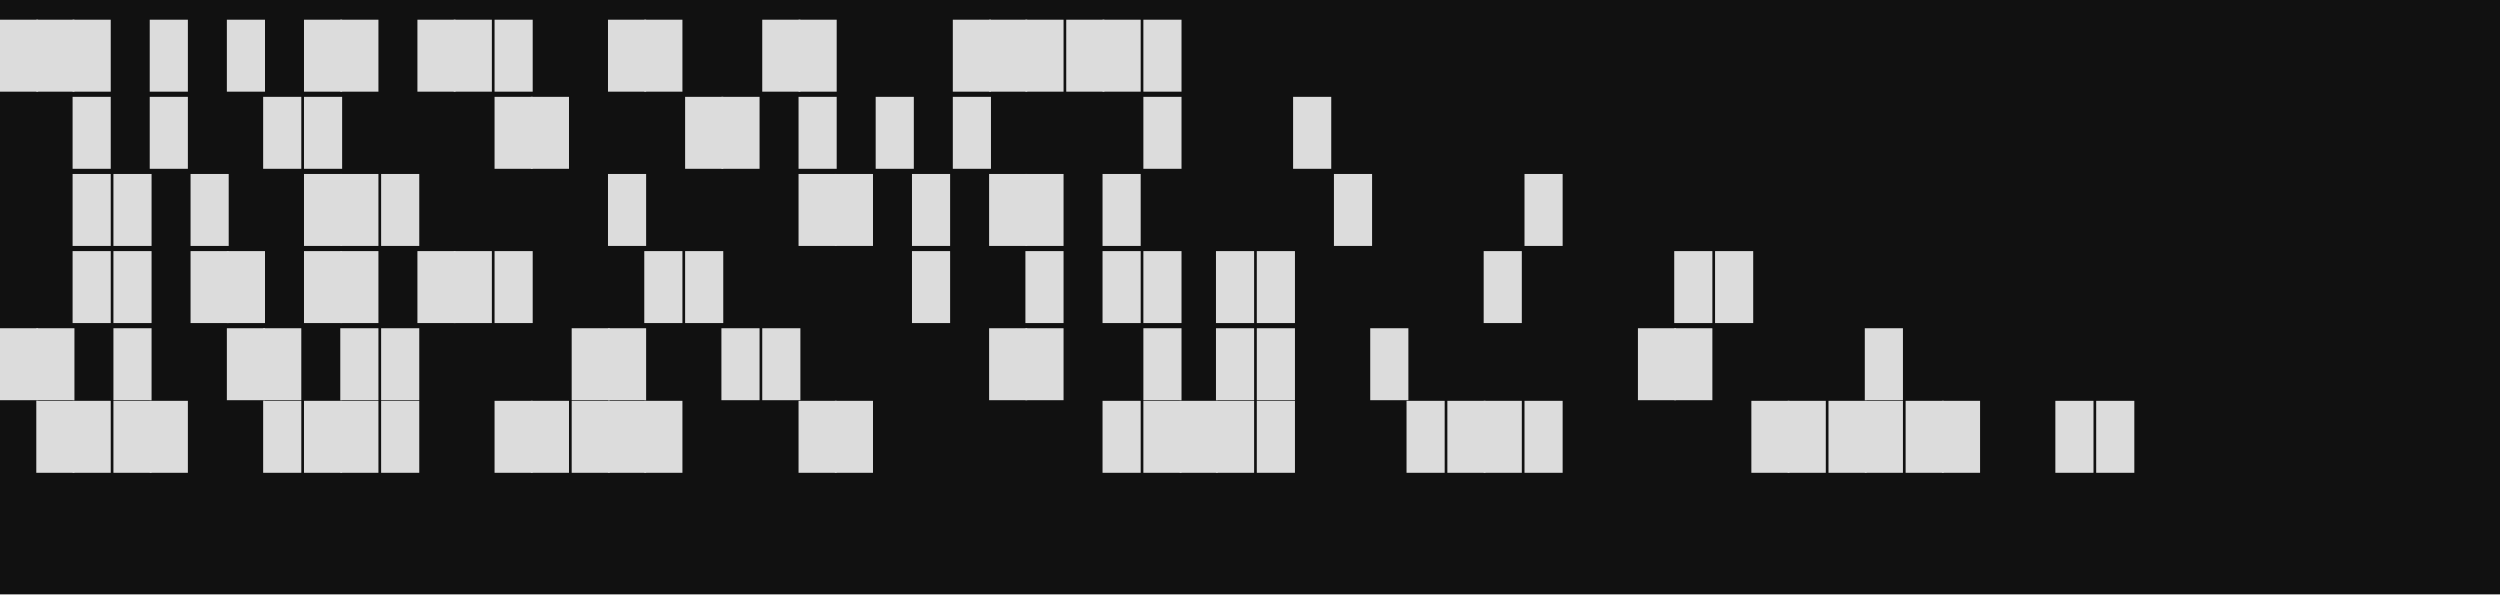
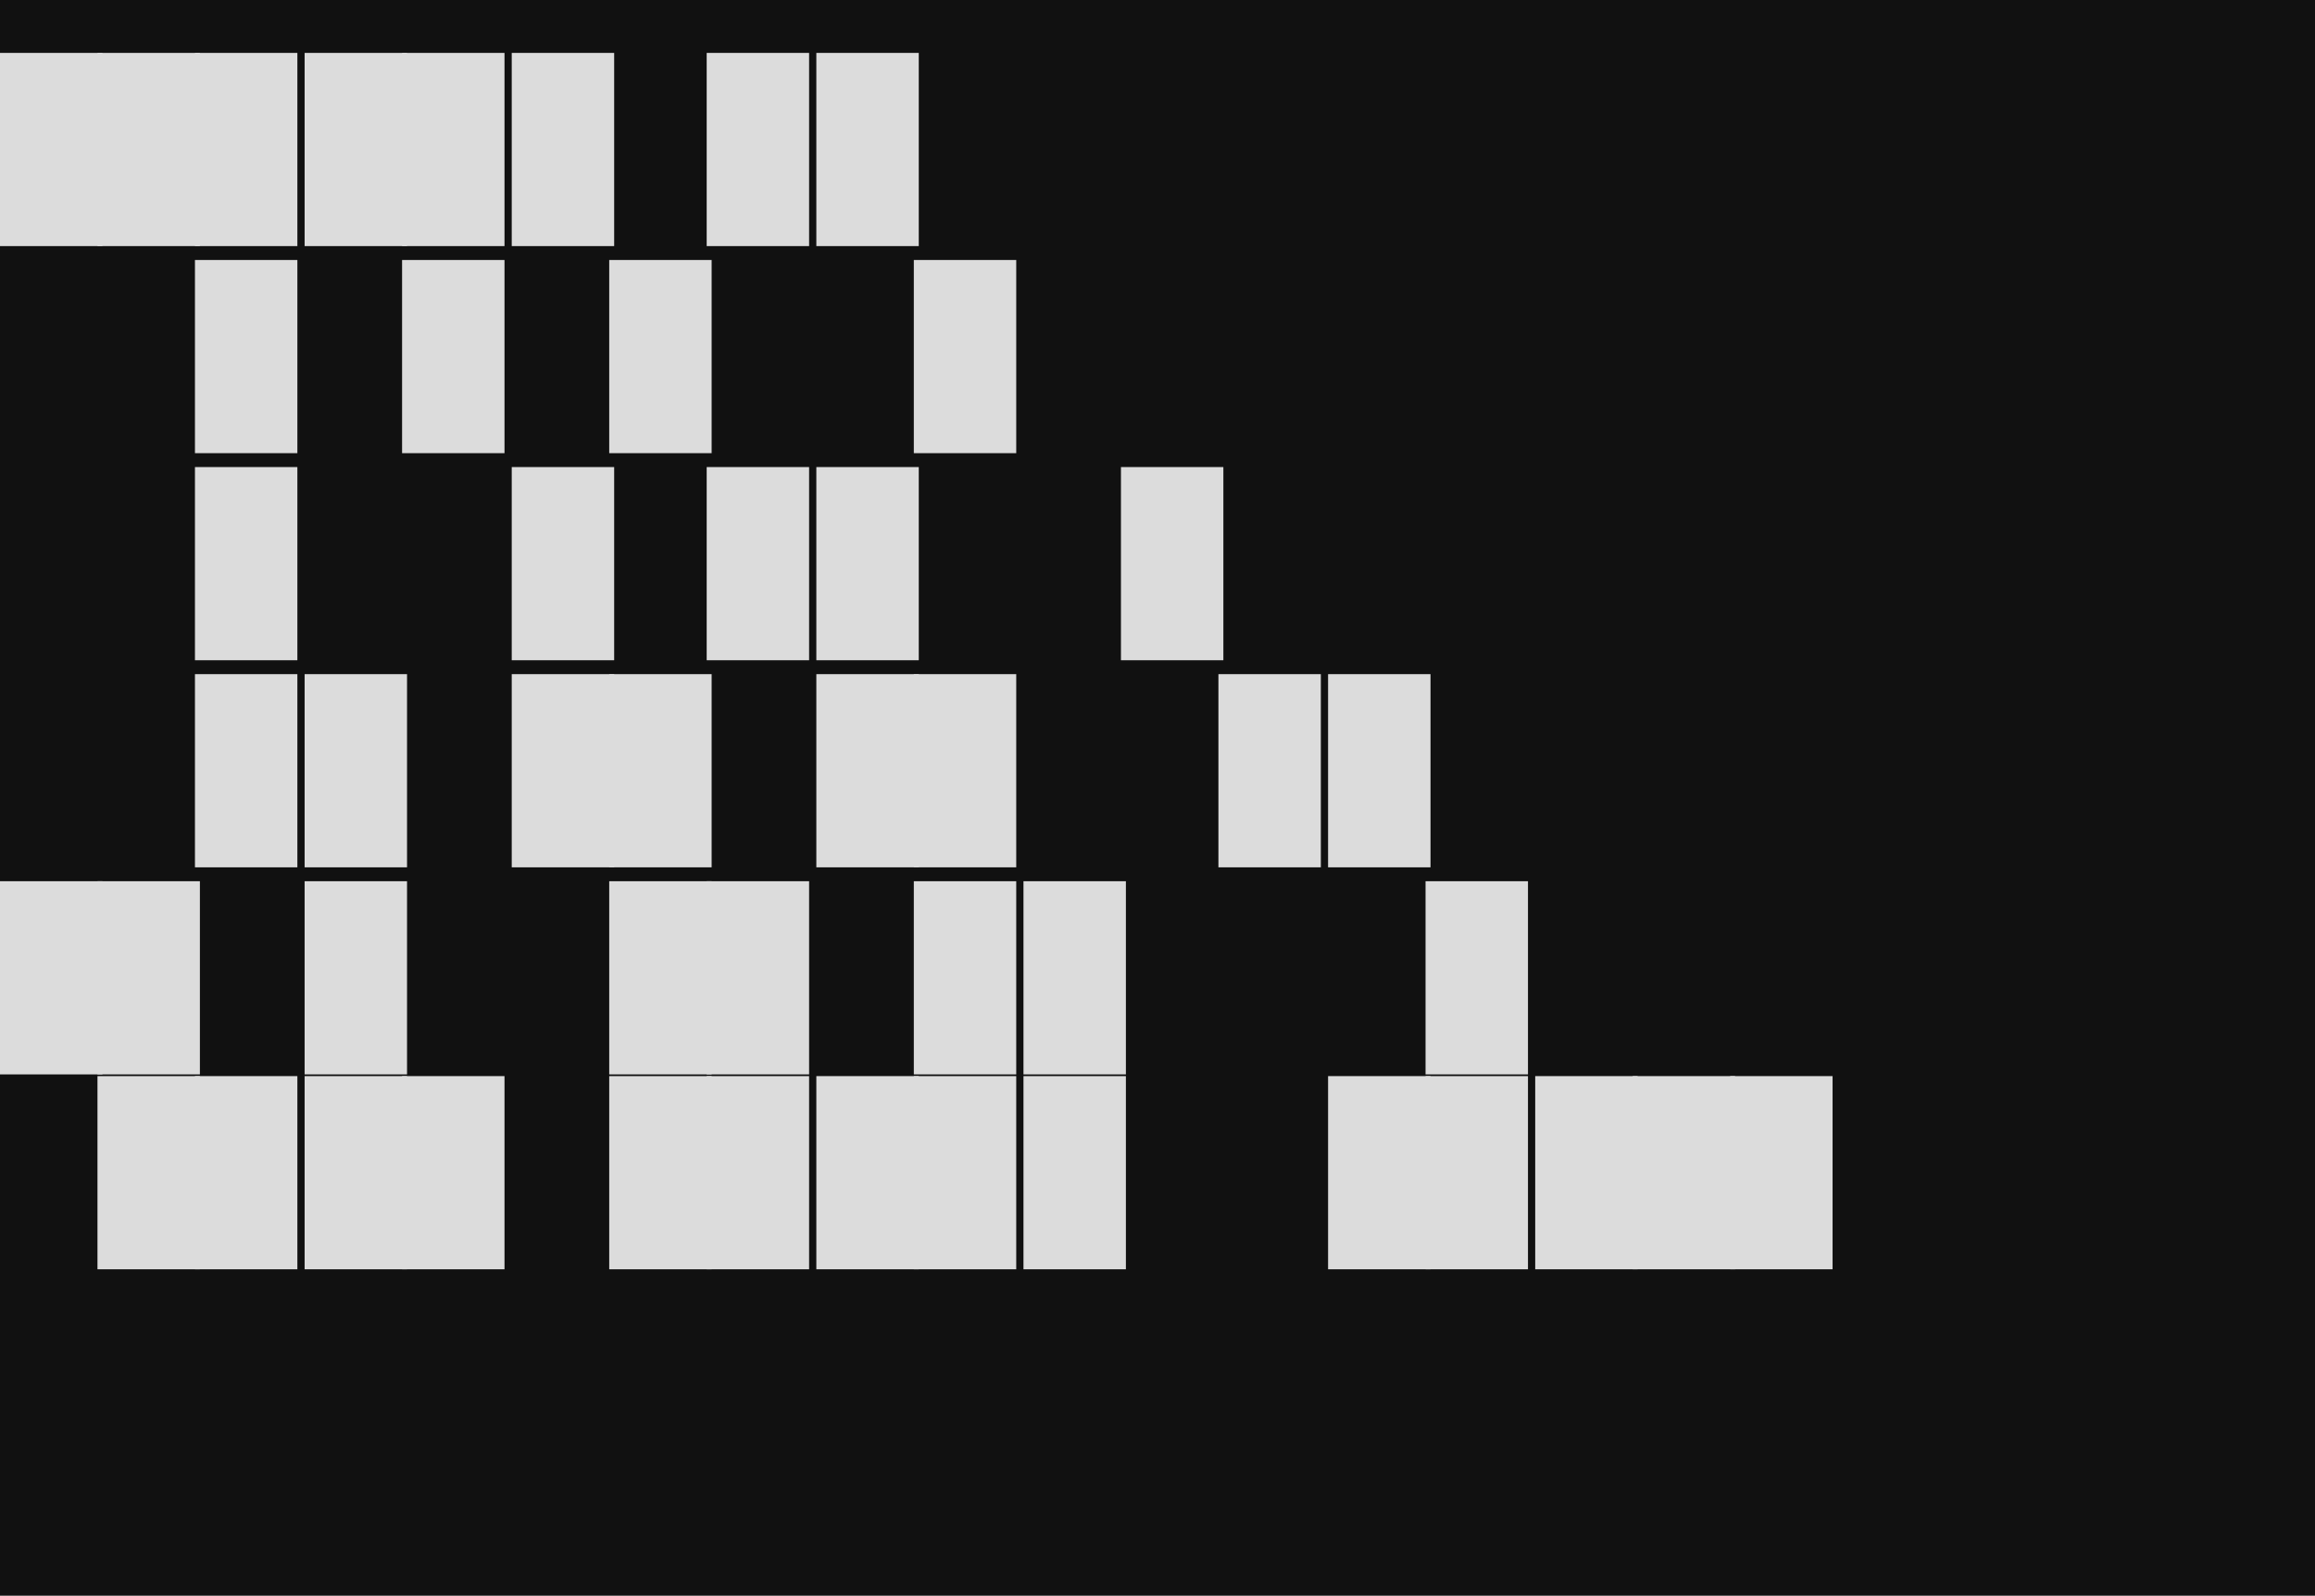
- <svg xmlns="http://www.w3.org/2000/svg" width="551" height="131">
-   <rect width="551" height="131" fill="#111111" />
+ <svg xmlns="http://www.w3.org/2000/svg" width="190" height="131">
+   <rect width="190" height="131" fill="#111111" />
  <text x="0" y="16" fill="#dcdcdc" font-size="14" font-family="Courier New, Courier, monospace">█</text>
  <text x="8" y="16" fill="#dcdcdc" font-size="14" font-family="Courier New, Courier, monospace">█</text>
  <text x="16" y="16" fill="#dcdcdc" font-size="14" font-family="Courier New, Courier, monospace">█</text>
+   <text x="25" y="16" fill="#dcdcdc" font-size="14" font-family="Courier New, Courier, monospace">█</text>
  <text x="33" y="16" fill="#dcdcdc" font-size="14" font-family="Courier New, Courier, monospace">█</text>
-   <text x="50" y="16" fill="#dcdcdc" font-size="14" font-family="Courier New, Courier, monospace">█</text>
+   <text x="42" y="16" fill="#dcdcdc" font-size="14" font-family="Courier New, Courier, monospace">█</text>
+   <text x="58" y="16" fill="#dcdcdc" font-size="14" font-family="Courier New, Courier, monospace">█</text>
  <text x="67" y="16" fill="#dcdcdc" font-size="14" font-family="Courier New, Courier, monospace">█</text>
-   <text x="75" y="16" fill="#dcdcdc" font-size="14" font-family="Courier New, Courier, monospace">█</text>
-   <text x="92" y="16" fill="#dcdcdc" font-size="14" font-family="Courier New, Courier, monospace">█</text>
-   <text x="100" y="16" fill="#dcdcdc" font-size="14" font-family="Courier New, Courier, monospace">█</text>
-   <text x="109" y="16" fill="#dcdcdc" font-size="14" font-family="Courier New, Courier, monospace">█</text>
-   <text x="134" y="16" fill="#dcdcdc" font-size="14" font-family="Courier New, Courier, monospace">█</text>
-   <text x="142" y="16" fill="#dcdcdc" font-size="14" font-family="Courier New, Courier, monospace">█</text>
-   <text x="168" y="16" fill="#dcdcdc" font-size="14" font-family="Courier New, Courier, monospace">█</text>
-   <text x="176" y="16" fill="#dcdcdc" font-size="14" font-family="Courier New, Courier, monospace">█</text>
-   <text x="210" y="16" fill="#dcdcdc" font-size="14" font-family="Courier New, Courier, monospace">█</text>
-   <text x="218" y="16" fill="#dcdcdc" font-size="14" font-family="Courier New, Courier, monospace">█</text>
-   <text x="226" y="16" fill="#dcdcdc" font-size="14" font-family="Courier New, Courier, monospace">█</text>
-   <text x="235" y="16" fill="#dcdcdc" font-size="14" font-family="Courier New, Courier, monospace">█</text>
-   <text x="243" y="16" fill="#dcdcdc" font-size="14" font-family="Courier New, Courier, monospace">█</text>
-   <text x="252" y="16" fill="#dcdcdc" font-size="14" font-family="Courier New, Courier, monospace">█</text>
  <text x="16" y="33" fill="#dcdcdc" font-size="14" font-family="Courier New, Courier, monospace">█</text>
  <text x="33" y="33" fill="#dcdcdc" font-size="14" font-family="Courier New, Courier, monospace">█</text>
-   <text x="58" y="33" fill="#dcdcdc" font-size="14" font-family="Courier New, Courier, monospace">█</text>
-   <text x="67" y="33" fill="#dcdcdc" font-size="14" font-family="Courier New, Courier, monospace">█</text>
-   <text x="109" y="33" fill="#dcdcdc" font-size="14" font-family="Courier New, Courier, monospace">█</text>
-   <text x="117" y="33" fill="#dcdcdc" font-size="14" font-family="Courier New, Courier, monospace">█</text>
-   <text x="151" y="33" fill="#dcdcdc" font-size="14" font-family="Courier New, Courier, monospace">█</text>
-   <text x="159" y="33" fill="#dcdcdc" font-size="14" font-family="Courier New, Courier, monospace">█</text>
-   <text x="176" y="33" fill="#dcdcdc" font-size="14" font-family="Courier New, Courier, monospace">█</text>
-   <text x="193" y="33" fill="#dcdcdc" font-size="14" font-family="Courier New, Courier, monospace">█</text>
-   <text x="210" y="33" fill="#dcdcdc" font-size="14" font-family="Courier New, Courier, monospace">█</text>
-   <text x="252" y="33" fill="#dcdcdc" font-size="14" font-family="Courier New, Courier, monospace">█</text>
-   <text x="285" y="33" fill="#dcdcdc" font-size="14" font-family="Courier New, Courier, monospace">█</text>
+   <text x="50" y="33" fill="#dcdcdc" font-size="14" font-family="Courier New, Courier, monospace">█</text>
+   <text x="75" y="33" fill="#dcdcdc" font-size="14" font-family="Courier New, Courier, monospace">█</text>
  <text x="16" y="50" fill="#dcdcdc" font-size="14" font-family="Courier New, Courier, monospace">█</text>
-   <text x="25" y="50" fill="#dcdcdc" font-size="14" font-family="Courier New, Courier, monospace">█</text>
  <text x="42" y="50" fill="#dcdcdc" font-size="14" font-family="Courier New, Courier, monospace">█</text>
+   <text x="58" y="50" fill="#dcdcdc" font-size="14" font-family="Courier New, Courier, monospace">█</text>
  <text x="67" y="50" fill="#dcdcdc" font-size="14" font-family="Courier New, Courier, monospace">█</text>
-   <text x="75" y="50" fill="#dcdcdc" font-size="14" font-family="Courier New, Courier, monospace">█</text>
-   <text x="84" y="50" fill="#dcdcdc" font-size="14" font-family="Courier New, Courier, monospace">█</text>
-   <text x="134" y="50" fill="#dcdcdc" font-size="14" font-family="Courier New, Courier, monospace">█</text>
-   <text x="176" y="50" fill="#dcdcdc" font-size="14" font-family="Courier New, Courier, monospace">█</text>
-   <text x="184" y="50" fill="#dcdcdc" font-size="14" font-family="Courier New, Courier, monospace">█</text>
-   <text x="201" y="50" fill="#dcdcdc" font-size="14" font-family="Courier New, Courier, monospace">█</text>
-   <text x="218" y="50" fill="#dcdcdc" font-size="14" font-family="Courier New, Courier, monospace">█</text>
-   <text x="226" y="50" fill="#dcdcdc" font-size="14" font-family="Courier New, Courier, monospace">█</text>
-   <text x="243" y="50" fill="#dcdcdc" font-size="14" font-family="Courier New, Courier, monospace">█</text>
-   <text x="294" y="50" fill="#dcdcdc" font-size="14" font-family="Courier New, Courier, monospace">█</text>
-   <text x="336" y="50" fill="#dcdcdc" font-size="14" font-family="Courier New, Courier, monospace">█</text>
+   <text x="92" y="50" fill="#dcdcdc" font-size="14" font-family="Courier New, Courier, monospace">█</text>
  <text x="16" y="67" fill="#dcdcdc" font-size="14" font-family="Courier New, Courier, monospace">█</text>
  <text x="25" y="67" fill="#dcdcdc" font-size="14" font-family="Courier New, Courier, monospace">█</text>
  <text x="42" y="67" fill="#dcdcdc" font-size="14" font-family="Courier New, Courier, monospace">█</text>
  <text x="50" y="67" fill="#dcdcdc" font-size="14" font-family="Courier New, Courier, monospace">█</text>
  <text x="67" y="67" fill="#dcdcdc" font-size="14" font-family="Courier New, Courier, monospace">█</text>
  <text x="75" y="67" fill="#dcdcdc" font-size="14" font-family="Courier New, Courier, monospace">█</text>
-   <text x="92" y="67" fill="#dcdcdc" font-size="14" font-family="Courier New, Courier, monospace">█</text>
  <text x="100" y="67" fill="#dcdcdc" font-size="14" font-family="Courier New, Courier, monospace">█</text>
  <text x="109" y="67" fill="#dcdcdc" font-size="14" font-family="Courier New, Courier, monospace">█</text>
-   <text x="142" y="67" fill="#dcdcdc" font-size="14" font-family="Courier New, Courier, monospace">█</text>
-   <text x="151" y="67" fill="#dcdcdc" font-size="14" font-family="Courier New, Courier, monospace">█</text>
-   <text x="201" y="67" fill="#dcdcdc" font-size="14" font-family="Courier New, Courier, monospace">█</text>
-   <text x="226" y="67" fill="#dcdcdc" font-size="14" font-family="Courier New, Courier, monospace">█</text>
-   <text x="243" y="67" fill="#dcdcdc" font-size="14" font-family="Courier New, Courier, monospace">█</text>
-   <text x="252" y="67" fill="#dcdcdc" font-size="14" font-family="Courier New, Courier, monospace">█</text>
-   <text x="268" y="67" fill="#dcdcdc" font-size="14" font-family="Courier New, Courier, monospace">█</text>
-   <text x="277" y="67" fill="#dcdcdc" font-size="14" font-family="Courier New, Courier, monospace">█</text>
-   <text x="327" y="67" fill="#dcdcdc" font-size="14" font-family="Courier New, Courier, monospace">█</text>
-   <text x="369" y="67" fill="#dcdcdc" font-size="14" font-family="Courier New, Courier, monospace">█</text>
-   <text x="378" y="67" fill="#dcdcdc" font-size="14" font-family="Courier New, Courier, monospace">█</text>
  <text x="0" y="84" fill="#dcdcdc" font-size="14" font-family="Courier New, Courier, monospace">█</text>
  <text x="8" y="84" fill="#dcdcdc" font-size="14" font-family="Courier New, Courier, monospace">█</text>
  <text x="25" y="84" fill="#dcdcdc" font-size="14" font-family="Courier New, Courier, monospace">█</text>
  <text x="50" y="84" fill="#dcdcdc" font-size="14" font-family="Courier New, Courier, monospace">█</text>
  <text x="58" y="84" fill="#dcdcdc" font-size="14" font-family="Courier New, Courier, monospace">█</text>
  <text x="75" y="84" fill="#dcdcdc" font-size="14" font-family="Courier New, Courier, monospace">█</text>
  <text x="84" y="84" fill="#dcdcdc" font-size="14" font-family="Courier New, Courier, monospace">█</text>
-   <text x="126" y="84" fill="#dcdcdc" font-size="14" font-family="Courier New, Courier, monospace">█</text>
-   <text x="134" y="84" fill="#dcdcdc" font-size="14" font-family="Courier New, Courier, monospace">█</text>
-   <text x="159" y="84" fill="#dcdcdc" font-size="14" font-family="Courier New, Courier, monospace">█</text>
-   <text x="168" y="84" fill="#dcdcdc" font-size="14" font-family="Courier New, Courier, monospace">█</text>
-   <text x="218" y="84" fill="#dcdcdc" font-size="14" font-family="Courier New, Courier, monospace">█</text>
-   <text x="226" y="84" fill="#dcdcdc" font-size="14" font-family="Courier New, Courier, monospace">█</text>
-   <text x="252" y="84" fill="#dcdcdc" font-size="14" font-family="Courier New, Courier, monospace">█</text>
-   <text x="268" y="84" fill="#dcdcdc" font-size="14" font-family="Courier New, Courier, monospace">█</text>
-   <text x="277" y="84" fill="#dcdcdc" font-size="14" font-family="Courier New, Courier, monospace">█</text>
-   <text x="302" y="84" fill="#dcdcdc" font-size="14" font-family="Courier New, Courier, monospace">█</text>
-   <text x="361" y="84" fill="#dcdcdc" font-size="14" font-family="Courier New, Courier, monospace">█</text>
-   <text x="369" y="84" fill="#dcdcdc" font-size="14" font-family="Courier New, Courier, monospace">█</text>
-   <text x="411" y="84" fill="#dcdcdc" font-size="14" font-family="Courier New, Courier, monospace">█</text>
+   <text x="117" y="84" fill="#dcdcdc" font-size="14" font-family="Courier New, Courier, monospace">█</text>
  <text x="8" y="100" fill="#dcdcdc" font-size="14" font-family="Courier New, Courier, monospace">█</text>
  <text x="16" y="100" fill="#dcdcdc" font-size="14" font-family="Courier New, Courier, monospace">█</text>
  <text x="25" y="100" fill="#dcdcdc" font-size="14" font-family="Courier New, Courier, monospace">█</text>
  <text x="33" y="100" fill="#dcdcdc" font-size="14" font-family="Courier New, Courier, monospace">█</text>
+   <text x="50" y="100" fill="#dcdcdc" font-size="14" font-family="Courier New, Courier, monospace">█</text>
  <text x="58" y="100" fill="#dcdcdc" font-size="14" font-family="Courier New, Courier, monospace">█</text>
  <text x="67" y="100" fill="#dcdcdc" font-size="14" font-family="Courier New, Courier, monospace">█</text>
  <text x="75" y="100" fill="#dcdcdc" font-size="14" font-family="Courier New, Courier, monospace">█</text>
  <text x="84" y="100" fill="#dcdcdc" font-size="14" font-family="Courier New, Courier, monospace">█</text>
  <text x="109" y="100" fill="#dcdcdc" font-size="14" font-family="Courier New, Courier, monospace">█</text>
  <text x="117" y="100" fill="#dcdcdc" font-size="14" font-family="Courier New, Courier, monospace">█</text>
  <text x="126" y="100" fill="#dcdcdc" font-size="14" font-family="Courier New, Courier, monospace">█</text>
  <text x="134" y="100" fill="#dcdcdc" font-size="14" font-family="Courier New, Courier, monospace">█</text>
  <text x="142" y="100" fill="#dcdcdc" font-size="14" font-family="Courier New, Courier, monospace">█</text>
-   <text x="176" y="100" fill="#dcdcdc" font-size="14" font-family="Courier New, Courier, monospace">█</text>
-   <text x="184" y="100" fill="#dcdcdc" font-size="14" font-family="Courier New, Courier, monospace">█</text>
-   <text x="243" y="100" fill="#dcdcdc" font-size="14" font-family="Courier New, Courier, monospace">█</text>
-   <text x="252" y="100" fill="#dcdcdc" font-size="14" font-family="Courier New, Courier, monospace">█</text>
-   <text x="260" y="100" fill="#dcdcdc" font-size="14" font-family="Courier New, Courier, monospace">█</text>
-   <text x="268" y="100" fill="#dcdcdc" font-size="14" font-family="Courier New, Courier, monospace">█</text>
-   <text x="277" y="100" fill="#dcdcdc" font-size="14" font-family="Courier New, Courier, monospace">█</text>
-   <text x="310" y="100" fill="#dcdcdc" font-size="14" font-family="Courier New, Courier, monospace">█</text>
-   <text x="319" y="100" fill="#dcdcdc" font-size="14" font-family="Courier New, Courier, monospace">█</text>
-   <text x="327" y="100" fill="#dcdcdc" font-size="14" font-family="Courier New, Courier, monospace">█</text>
-   <text x="336" y="100" fill="#dcdcdc" font-size="14" font-family="Courier New, Courier, monospace">█</text>
-   <text x="386" y="100" fill="#dcdcdc" font-size="14" font-family="Courier New, Courier, monospace">█</text>
-   <text x="394" y="100" fill="#dcdcdc" font-size="14" font-family="Courier New, Courier, monospace">█</text>
-   <text x="403" y="100" fill="#dcdcdc" font-size="14" font-family="Courier New, Courier, monospace">█</text>
-   <text x="411" y="100" fill="#dcdcdc" font-size="14" font-family="Courier New, Courier, monospace">█</text>
-   <text x="420" y="100" fill="#dcdcdc" font-size="14" font-family="Courier New, Courier, monospace">█</text>
-   <text x="428" y="100" fill="#dcdcdc" font-size="14" font-family="Courier New, Courier, monospace">█</text>
-   <text x="453" y="100" fill="#dcdcdc" font-size="14" font-family="Courier New, Courier, monospace">█</text>
-   <text x="462" y="100" fill="#dcdcdc" font-size="14" font-family="Courier New, Courier, monospace">█</text>
</svg>
